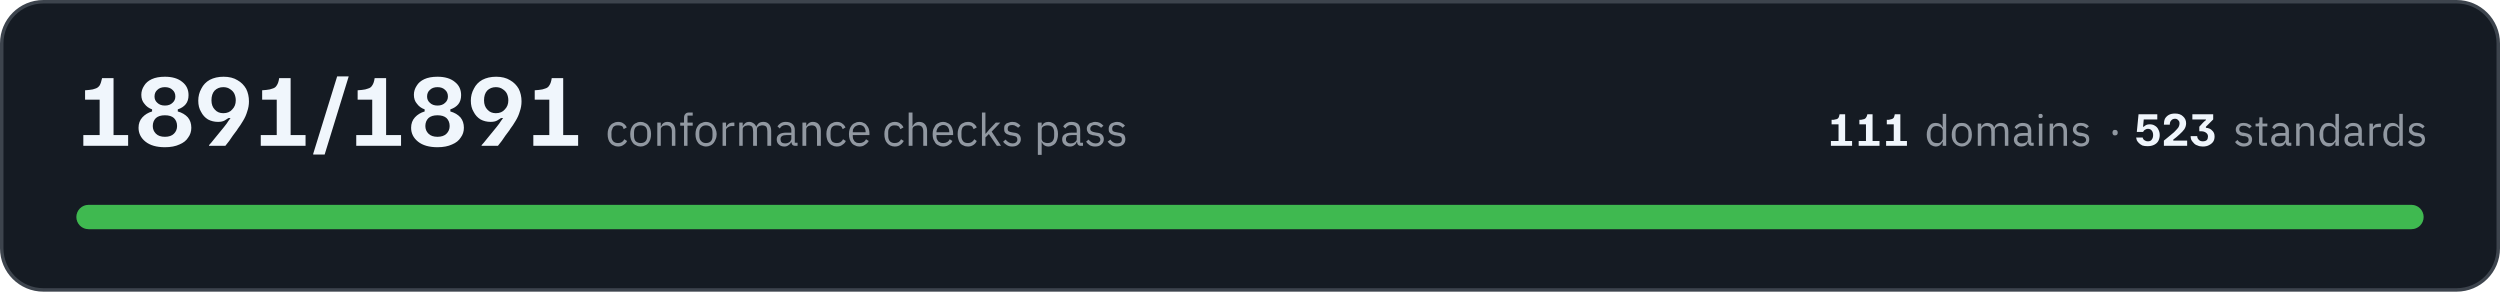
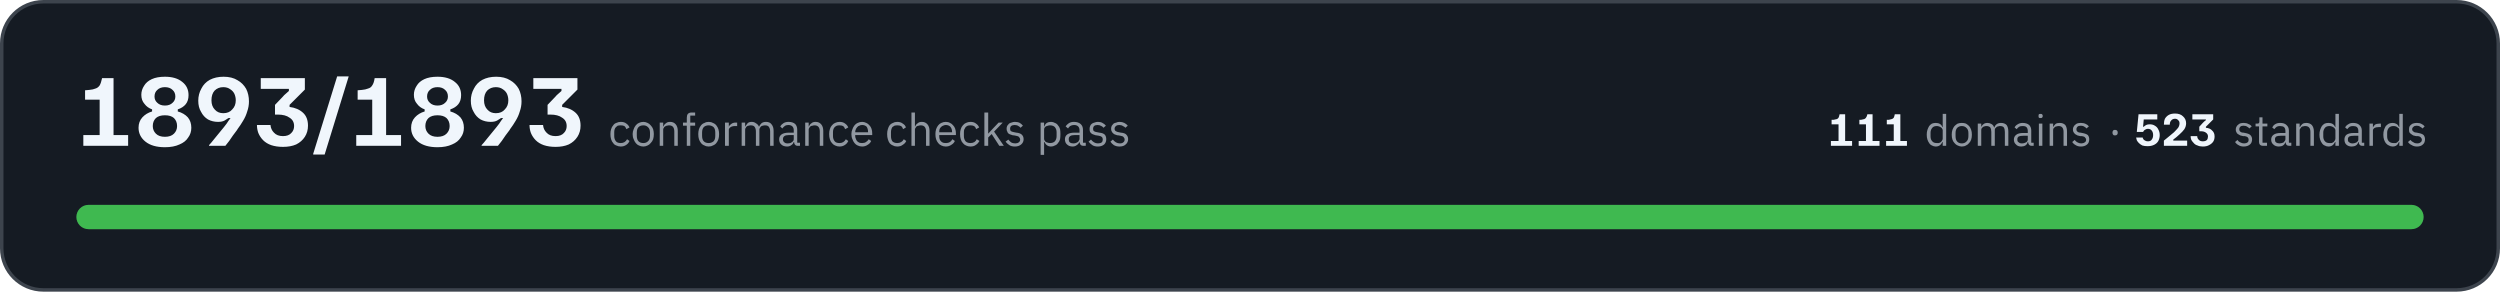
- <svg xmlns="http://www.w3.org/2000/svg" width="720" height="84" viewBox="0 0 7200 840" role="img" aria-label="All 1891 conformance checks pass, across 111 domains and 523 standards">
+ <svg xmlns="http://www.w3.org/2000/svg" width="720" height="84" viewBox="0 0 7200 840" role="img" aria-label="All 1893 conformance checks pass, across 111 domains and 523 standards">
  <rect x="5" y="5" width="7190" height="830" rx="120" fill="#151b23" stroke="#3d444d" stroke-width="10" />
-   <path fill="#f0f6fc" d="M240 420L240 389L287 389L287 287L245 287L245 260L257 259Q268 258 275 255Q282 253 287 246Q291 239 294 225L327 225L327 389L369 389L369 420L240 420ZM475 424Q439 424 419 408Q399 392 399 368Q399 350 410 338Q421 326 438 321L438 315Q424 310 416 299Q407 289 407 273Q407 259 415 247Q422 235 437 228Q452 221 475 221Q507 221 525 236Q543 250 543 274Q543 290 535 300Q527 310 512 315L512 321Q530 326 541 338Q551 350 551 368Q551 384 542 396Q534 409 517 416Q500 424 475 424ZM475 394Q492 394 501 385Q510 376 510 363Q510 349 501 340Q492 332 475 332Q458 332 449 340Q440 349 440 363Q440 376 449 385Q458 394 475 394ZM475 304Q489 304 497 296Q505 289 505 278Q505 266 497 259Q489 251 475 251Q461 251 453 259Q445 266 445 278Q445 289 453 296Q461 304 475 304ZM602 420L602 418Q607 413 618 399Q630 385 645 366Q654 355 658 348Q663 341 664 340L658 340Q654 343 647 347Q640 351 628 351Q612 351 599 344Q586 336 579 322Q571 309 571 290Q571 271 580 255Q588 239 604 230Q621 221 644 221Q668 221 684 231Q700 240 709 256Q717 272 717 292Q717 307 712 321Q708 335 700 348Q693 360 684 372Q684 373 680 378Q677 382 671 390Q666 398 660 406Q654 413 649 420L602 420ZM643 326Q660 326 669 315Q679 305 679 289Q679 279 675 270Q671 262 663 257Q655 251 643 251Q628 251 618 261Q609 271 609 289Q609 306 619 316Q628 326 643 326ZM751 420L751 389L797 389L797 287L755 287L755 260L767 259Q778 258 785 255Q793 253 797 246Q802 239 804 225L837 225L837 389L880 389L880 420L751 420ZM902 445L902 443L971 220L1004 220L1004 221L935 445L902 445ZM1026 420L1026 389L1072 389L1072 287L1030 287L1030 260L1042 259Q1053 258 1060 255Q1068 253 1072 246Q1077 239 1079 225L1112 225L1112 389L1155 389L1155 420L1026 420ZM1260 424Q1224 424 1204 408Q1184 392 1184 368Q1184 350 1195 338Q1206 326 1223 321L1223 315Q1209 310 1201 299Q1192 289 1192 273Q1192 259 1200 247Q1207 235 1222 228Q1237 221 1260 221Q1292 221 1310 236Q1328 250 1328 274Q1328 290 1320 300Q1312 310 1297 315L1297 321Q1315 326 1326 338Q1336 350 1336 368Q1336 384 1327 396Q1319 409 1302 416Q1285 424 1260 424ZM1260 394Q1277 394 1286 385Q1295 376 1295 363Q1295 349 1286 340Q1277 332 1260 332Q1243 332 1234 340Q1225 349 1225 363Q1225 376 1234 385Q1243 394 1260 394ZM1260 304Q1274 304 1282 296Q1290 289 1290 278Q1290 266 1282 259Q1274 251 1260 251Q1246 251 1238 259Q1230 266 1230 278Q1230 289 1238 296Q1246 304 1260 304ZM1387 420L1387 418Q1392 413 1403 399Q1415 385 1430 366Q1439 355 1443 348Q1448 341 1449 340L1443 340Q1439 343 1432 347Q1425 351 1413 351Q1397 351 1384 344Q1371 336 1364 322Q1356 309 1356 290Q1356 271 1365 255Q1373 239 1389 230Q1406 221 1429 221Q1453 221 1469 231Q1485 240 1494 256Q1502 272 1502 292Q1502 307 1497 321Q1493 335 1485 348Q1478 360 1469 372Q1469 373 1465 378Q1462 382 1456 390Q1451 398 1445 406Q1439 413 1434 420L1387 420ZM1428 326Q1445 326 1454 315Q1464 305 1464 289Q1464 279 1460 270Q1456 262 1448 257Q1440 251 1428 251Q1413 251 1403 261Q1394 271 1394 289Q1394 306 1404 316Q1413 326 1428 326ZM1536 420L1536 389L1582 389L1582 287L1540 287L1540 260L1552 259Q1563 258 1570 255Q1578 253 1582 246Q1587 239 1589 225L1622 225L1622 389L1665 389L1665 420L1536 420Z" />
-   <path fill="#9198a1" d="M1780 422Q1773 422 1768 419Q1762 417 1758 412Q1754 408 1752 401Q1750 395 1750 386Q1750 378 1752 372Q1754 365 1758 361Q1762 356 1768 354Q1773 351 1780 351Q1790 351 1796 356Q1802 360 1805 367L1796 372Q1795 366 1791 363Q1786 361 1780 361Q1775 361 1772 362Q1768 364 1766 366Q1764 369 1763 373Q1761 376 1761 381L1761 392Q1761 401 1766 407Q1771 412 1780 412Q1793 412 1798 401L1806 406Q1803 413 1796 417Q1790 422 1780 422ZM1845 422Q1838 422 1833 419Q1827 417 1823 412Q1819 407 1817 401Q1815 395 1815 386Q1815 379 1817 372Q1819 366 1823 361Q1827 356 1833 354Q1838 351 1845 351Q1852 351 1857 354Q1863 356 1867 361Q1871 366 1873 372Q1875 379 1875 386Q1875 395 1873 401Q1871 407 1867 412Q1863 417 1857 419Q1852 422 1845 422ZM1845 412Q1854 412 1859 407Q1864 402 1864 391L1864 382Q1864 371 1859 366Q1854 361 1845 361Q1837 361 1831 366Q1826 371 1826 382L1826 391Q1826 402 1831 407Q1837 412 1845 412ZM1893 420L1893 353L1903 353L1903 364L1904 364Q1906 358 1910 355Q1915 351 1922 351Q1933 351 1939 358Q1945 365 1945 377L1945 420L1935 420L1935 379Q1935 361 1919 361Q1916 361 1913 362Q1910 362 1908 364Q1906 365 1904 368Q1903 370 1903 373L1903 420L1893 420ZM1970 362L1959 362L1959 353L1970 353L1970 339Q1970 332 1974 328Q1977 324 1985 324L1995 324L1995 333L1980 333L1980 353L1995 353L1995 362L1980 362L1980 420L1970 420L1970 362ZM2033 422Q2027 422 2021 419Q2015 417 2011 412Q2007 407 2005 401Q2003 395 2003 386Q2003 379 2005 372Q2007 366 2011 361Q2015 356 2021 354Q2027 351 2033 351Q2040 351 2046 354Q2051 356 2055 361Q2059 366 2061 372Q2064 379 2064 386Q2064 395 2061 401Q2059 407 2055 412Q2051 417 2046 419Q2040 422 2033 422ZM2033 412Q2042 412 2047 407Q2052 402 2052 391L2052 382Q2052 371 2047 366Q2042 361 2033 361Q2025 361 2020 366Q2014 371 2014 382L2014 391Q2014 402 2020 407Q2025 412 2033 412ZM2081 420L2081 353L2091 353L2091 365L2092 365Q2094 360 2098 357Q2103 353 2111 353L2115 353L2115 363L2109 363Q2101 363 2096 367Q2091 370 2091 374L2091 420L2081 420ZM2129 420L2129 353L2139 353L2139 364L2139 364Q2141 361 2142 359Q2144 357 2146 355Q2148 353 2151 352Q2154 351 2158 351Q2164 351 2170 355Q2175 358 2178 365L2178 365Q2180 360 2185 355Q2190 351 2199 351Q2209 351 2215 358Q2221 365 2221 377L2221 420L2210 420L2210 379Q2210 370 2207 365Q2203 361 2195 361Q2192 361 2190 362Q2187 362 2185 364Q2182 365 2181 368Q2180 370 2180 373L2180 420L2169 420L2169 379Q2169 370 2166 365Q2162 361 2155 361Q2152 361 2149 362Q2146 362 2144 364Q2142 365 2140 368Q2139 370 2139 373L2139 420L2129 420ZM2291 420Q2285 420 2282 417Q2280 414 2279 409L2279 409Q2276 415 2271 418Q2266 422 2259 422Q2249 422 2243 416Q2237 411 2237 401Q2237 392 2244 387Q2251 382 2265 382L2279 382L2279 375Q2279 368 2275 364Q2271 360 2263 360Q2257 360 2252 363Q2248 366 2246 370L2239 364Q2242 359 2248 355Q2254 351 2263 351Q2275 351 2282 357Q2289 363 2289 374L2289 411L2297 411L2297 420L2291 420ZM2261 413Q2265 413 2268 412Q2271 411 2274 409Q2276 408 2277 405Q2279 403 2279 400L2279 389L2265 389Q2256 389 2252 392Q2248 395 2248 400L2248 402Q2248 407 2251 410Q2255 413 2261 413ZM2311 420L2311 353L2322 353L2322 364L2322 364Q2325 358 2329 355Q2334 351 2341 351Q2352 351 2358 358Q2364 365 2364 377L2364 420L2353 420L2353 379Q2353 361 2338 361Q2335 361 2332 362Q2329 362 2327 364Q2325 365 2323 368Q2322 370 2322 373L2322 420L2311 420ZM2410 422Q2403 422 2398 419Q2392 417 2388 412Q2384 408 2382 401Q2380 395 2380 386Q2380 378 2382 372Q2384 365 2388 361Q2392 356 2398 354Q2403 351 2410 351Q2420 351 2426 356Q2432 360 2435 367L2427 372Q2425 366 2421 363Q2416 361 2410 361Q2406 361 2402 362Q2399 364 2396 366Q2394 369 2393 373Q2392 376 2392 381L2392 392Q2392 401 2396 407Q2401 412 2410 412Q2423 412 2428 401L2436 406Q2433 413 2426 417Q2420 422 2410 422ZM2475 422Q2468 422 2463 419Q2457 417 2453 412Q2449 407 2447 401Q2445 395 2445 386Q2445 379 2447 372Q2449 366 2453 361Q2457 356 2463 354Q2468 351 2475 351Q2482 351 2487 354Q2493 356 2496 361Q2500 365 2502 371Q2504 377 2504 384L2504 389L2456 389L2456 392Q2456 396 2457 400Q2459 404 2461 407Q2464 409 2467 411Q2471 412 2476 412Q2482 412 2487 409Q2492 406 2494 401L2502 406Q2498 413 2491 417Q2485 422 2475 422ZM2475 360Q2471 360 2467 362Q2464 363 2461 366Q2459 369 2457 372Q2456 376 2456 380L2456 381L2493 381L2493 380Q2493 371 2488 365Q2483 360 2475 360ZM2577 422Q2570 422 2564 419Q2559 417 2555 412Q2551 408 2549 401Q2547 395 2547 386Q2547 378 2549 372Q2551 365 2555 361Q2559 356 2564 354Q2570 351 2577 351Q2587 351 2593 356Q2599 360 2602 367L2593 372Q2591 366 2587 363Q2583 361 2577 361Q2572 361 2569 362Q2565 364 2563 366Q2561 369 2559 373Q2558 376 2558 381L2558 392Q2558 401 2563 407Q2568 412 2577 412Q2590 412 2595 401L2603 406Q2599 413 2593 417Q2587 422 2577 422ZM2617 324L2628 324L2628 364L2628 364Q2631 358 2635 355Q2640 351 2647 351Q2658 351 2664 358Q2670 365 2670 377L2670 420L2659 420L2659 379Q2659 361 2644 361Q2641 361 2638 362Q2635 362 2633 364Q2630 365 2629 368Q2628 370 2628 373L2628 420L2617 420L2617 324ZM2716 422Q2709 422 2704 419Q2698 417 2694 412Q2691 407 2688 401Q2686 395 2686 386Q2686 379 2688 372Q2691 366 2694 361Q2698 356 2704 354Q2709 351 2716 351Q2723 351 2728 354Q2734 356 2738 361Q2741 365 2743 371Q2745 377 2745 384L2745 389L2697 389L2697 392Q2697 396 2698 400Q2700 404 2702 407Q2705 409 2709 411Q2712 412 2717 412Q2723 412 2728 409Q2733 406 2735 401L2743 406Q2740 413 2733 417Q2726 422 2716 422ZM2716 360Q2712 360 2709 362Q2705 363 2703 366Q2700 369 2699 372Q2697 376 2697 380L2697 381L2734 381L2734 380Q2734 371 2729 365Q2724 360 2716 360ZM2788 422Q2780 422 2775 419Q2769 417 2765 412Q2762 408 2760 401Q2758 395 2758 386Q2758 378 2760 372Q2762 365 2765 361Q2769 356 2775 354Q2780 351 2788 351Q2798 351 2804 356Q2810 360 2813 367L2804 372Q2802 366 2798 363Q2794 361 2788 361Q2783 361 2779 362Q2776 364 2773 366Q2771 369 2770 373Q2769 376 2769 381L2769 392Q2769 401 2774 407Q2778 412 2788 412Q2800 412 2806 401L2813 406Q2810 413 2804 417Q2797 422 2788 422ZM2828 324L2838 324L2838 385L2839 385L2849 373L2868 353L2881 353L2856 379L2883 420L2871 420L2848 386L2838 396L2838 420L2828 420L2828 324ZM2915 422Q2906 422 2900 418Q2893 414 2889 408L2896 402Q2900 407 2905 410Q2910 413 2916 413Q2923 413 2926 410Q2930 407 2930 402Q2930 398 2928 395Q2925 392 2918 391L2913 390Q2908 390 2905 388Q2901 387 2898 385Q2895 383 2893 379Q2892 376 2892 371Q2892 366 2893 362Q2895 359 2898 356Q2902 354 2906 353Q2910 351 2915 351Q2924 351 2929 354Q2935 357 2939 362L2932 368Q2930 365 2925 363Q2921 360 2915 360Q2908 360 2905 363Q2902 366 2902 371Q2902 376 2905 378Q2908 380 2914 381L2920 382Q2931 383 2935 388Q2940 393 2940 401Q2940 410 2933 416Q2927 422 2915 422ZM2989 353L3000 353L3000 364L3000 364Q3003 357 3008 354Q3013 351 3020 351Q3026 351 3031 354Q3036 356 3040 361Q3043 365 3045 372Q3047 378 3047 386Q3047 395 3045 401Q3043 408 3040 412Q3036 417 3031 419Q3026 422 3020 422Q3006 422 3000 409L3000 409L3000 446L2989 446L2989 353ZM3017 412Q3026 412 3031 407Q3036 401 3036 392L3036 381Q3036 372 3031 366Q3026 361 3017 361Q3013 361 3010 362Q3007 363 3005 364Q3002 366 3001 368Q3000 371 3000 374L3000 399Q3000 402 3001 404Q3002 407 3005 409Q3007 410 3010 411Q3013 412 3017 412ZM3113 420Q3107 420 3105 417Q3102 414 3102 409L3101 409Q3099 415 3094 418Q3089 422 3082 422Q3071 422 3065 416Q3059 411 3059 401Q3059 392 3066 387Q3073 382 3088 382L3101 382L3101 375Q3101 368 3097 364Q3093 360 3085 360Q3079 360 3075 363Q3071 366 3068 370L3062 364Q3065 359 3071 355Q3077 351 3086 351Q3098 351 3105 357Q3111 363 3111 374L3111 411L3119 411L3119 420L3113 420ZM3083 413Q3087 413 3091 412Q3094 411 3096 409Q3098 408 3100 405Q3101 403 3101 400L3101 389L3087 389Q3078 389 3074 392Q3070 395 3070 400L3070 402Q3070 407 3074 410Q3077 413 3083 413ZM3154 422Q3145 422 3138 418Q3132 414 3128 408L3135 402Q3139 407 3144 410Q3149 413 3155 413Q3162 413 3165 410Q3169 407 3169 402Q3169 398 3166 395Q3164 392 3157 391L3152 390Q3147 390 3143 388Q3139 387 3136 385Q3134 383 3132 379Q3130 376 3130 371Q3130 366 3132 362Q3134 359 3137 356Q3140 354 3145 353Q3149 351 3154 351Q3162 351 3168 354Q3173 357 3178 362L3171 368Q3169 365 3164 363Q3160 360 3153 360Q3147 360 3144 363Q3140 366 3140 371Q3140 376 3144 378Q3147 380 3153 381L3158 382Q3170 383 3174 388Q3179 393 3179 401Q3179 410 3172 416Q3166 422 3154 422ZM3217 422Q3207 422 3201 418Q3195 414 3190 408L3198 402Q3201 407 3206 410Q3211 413 3217 413Q3224 413 3228 410Q3231 407 3231 402Q3231 398 3229 395Q3226 392 3220 391L3214 390Q3210 390 3206 388Q3202 387 3199 385Q3196 383 3194 379Q3193 376 3193 371Q3193 366 3195 362Q3196 359 3200 356Q3203 354 3207 353Q3212 351 3217 351Q3225 351 3230 354Q3236 357 3240 362L3233 368Q3231 365 3227 363Q3222 360 3216 360Q3209 360 3206 363Q3203 366 3203 371Q3203 376 3206 378Q3209 380 3216 381L3221 382Q3232 383 3237 388Q3241 393 3241 401Q3241 410 3235 416Q3228 422 3217 422Z" />
+   <path fill="#f0f6fc" d="M240 420L240 389L287 389L287 287L245 287L245 260L257 259Q268 258 275 255Q282 253 287 246Q291 239 294 225L327 225L327 389L369 389L369 420L240 420ZM475 424Q439 424 419 408Q399 392 399 368Q399 350 410 338Q421 326 438 321L438 315Q424 310 416 299Q407 289 407 273Q407 259 415 247Q422 235 437 228Q452 221 475 221Q507 221 525 236Q543 250 543 274Q543 290 535 300Q527 310 512 315L512 321Q530 326 541 338Q551 350 551 368Q551 384 542 396Q534 409 517 416Q500 424 475 424ZM475 394Q492 394 501 385Q510 376 510 363Q510 349 501 340Q492 332 475 332Q458 332 449 340Q440 349 440 363Q440 376 449 385Q458 394 475 394ZM475 304Q489 304 497 296Q505 289 505 278Q505 266 497 259Q489 251 475 251Q461 251 453 259Q445 266 445 278Q445 289 453 296Q461 304 475 304ZM602 420L602 418Q607 413 618 399Q630 385 645 366Q654 355 658 348Q663 341 664 340L658 340Q654 343 647 347Q640 351 628 351Q612 351 599 344Q586 336 579 322Q571 309 571 290Q571 271 580 255Q588 239 604 230Q621 221 644 221Q668 221 684 231Q700 240 709 256Q717 272 717 292Q717 307 712 321Q708 335 700 348Q693 360 684 372Q684 373 680 378Q677 382 671 390Q666 398 660 406Q654 413 649 420L602 420ZM643 326Q660 326 669 315Q679 305 679 289Q679 279 675 270Q671 262 663 257Q655 251 643 251Q628 251 618 261Q609 271 609 289Q609 306 619 316Q628 326 643 326ZM815 423Q796 423 781 418Q767 413 758 404Q749 395 744 383Q740 372 740 360L779 360Q780 373 789 382Q798 392 815 392Q831 392 839 383Q847 375 847 363Q847 347 834 339Q822 330 800 330L792 330L792 302L814 279Q818 274 823 270Q827 266 832 262L832 256L751 256L751 225L878 225L878 258L834 302L834 308Q858 311 873 325Q887 338 887 362Q887 380 878 394Q869 408 853 416Q837 423 815 423ZM902 445L902 443L971 220L1004 220L1004 221L935 445L902 445ZM1026 420L1026 389L1072 389L1072 287L1030 287L1030 260L1042 259Q1053 258 1060 255Q1068 253 1072 246Q1077 239 1079 225L1112 225L1112 389L1155 389L1155 420L1026 420ZM1260 424Q1224 424 1204 408Q1184 392 1184 368Q1184 350 1195 338Q1206 326 1223 321L1223 315Q1209 310 1201 299Q1192 289 1192 273Q1192 259 1200 247Q1207 235 1222 228Q1237 221 1260 221Q1292 221 1310 236Q1328 250 1328 274Q1328 290 1320 300Q1312 310 1297 315L1297 321Q1315 326 1326 338Q1336 350 1336 368Q1336 384 1327 396Q1319 409 1302 416Q1285 424 1260 424ZM1260 394Q1277 394 1286 385Q1295 376 1295 363Q1295 349 1286 340Q1277 332 1260 332Q1243 332 1234 340Q1225 349 1225 363Q1225 376 1234 385Q1243 394 1260 394ZM1260 304Q1274 304 1282 296Q1290 289 1290 278Q1290 266 1282 259Q1274 251 1260 251Q1246 251 1238 259Q1230 266 1230 278Q1230 289 1238 296Q1246 304 1260 304ZM1387 420L1387 418Q1392 413 1403 399Q1415 385 1430 366Q1439 355 1443 348Q1448 341 1449 340L1443 340Q1439 343 1432 347Q1425 351 1413 351Q1397 351 1384 344Q1371 336 1364 322Q1356 309 1356 290Q1356 271 1365 255Q1373 239 1389 230Q1406 221 1429 221Q1453 221 1469 231Q1485 240 1494 256Q1502 272 1502 292Q1502 307 1497 321Q1493 335 1485 348Q1478 360 1469 372Q1469 373 1465 378Q1462 382 1456 390Q1451 398 1445 406Q1439 413 1434 420L1387 420ZM1428 326Q1445 326 1454 315Q1464 305 1464 289Q1464 279 1460 270Q1456 262 1448 257Q1440 251 1428 251Q1413 251 1403 261Q1394 271 1394 289Q1394 306 1404 316Q1413 326 1428 326ZM1600 423Q1581 423 1566 418Q1552 413 1543 404Q1534 395 1529 383Q1525 372 1525 360L1564 360Q1565 373 1574 382Q1583 392 1600 392Q1616 392 1624 383Q1632 375 1632 363Q1632 347 1619 339Q1607 330 1585 330L1577 330L1577 302L1599 279Q1603 274 1608 270Q1612 266 1617 262L1617 256L1536 256L1536 225L1663 225L1663 258L1619 302L1619 308Q1643 311 1658 325Q1672 338 1672 362Q1672 380 1663 394Q1654 408 1638 416Q1622 423 1600 423Z" />
+   <path fill="#9198a1" d="M1788 422Q1781 422 1775 419Q1769 417 1766 412Q1762 408 1760 401Q1758 395 1758 386Q1758 378 1760 372Q1762 365 1766 361Q1769 356 1775 354Q1781 351 1788 351Q1798 351 1804 356Q1810 360 1813 367L1804 372Q1802 366 1798 363Q1794 361 1788 361Q1783 361 1779 362Q1776 364 1774 366Q1771 369 1770 373Q1769 376 1769 381L1769 392Q1769 401 1774 407Q1778 412 1788 412Q1800 412 1806 401L1813 406Q1810 413 1804 417Q1797 422 1788 422ZM1853 422Q1846 422 1840 419Q1835 417 1831 412Q1827 407 1825 401Q1822 395 1822 386Q1822 379 1825 372Q1827 366 1831 361Q1835 356 1840 354Q1846 351 1853 351Q1859 351 1865 354Q1870 356 1874 361Q1879 366 1881 372Q1883 379 1883 386Q1883 395 1881 401Q1879 407 1874 412Q1870 417 1865 419Q1859 422 1853 422ZM1853 412Q1861 412 1866 407Q1872 402 1872 391L1872 382Q1872 371 1866 366Q1861 361 1853 361Q1844 361 1839 366Q1834 371 1834 382L1834 391Q1834 402 1839 407Q1844 412 1853 412ZM1900 420L1900 353L1910 353L1910 364L1911 364Q1913 358 1918 355Q1922 351 1930 351Q1940 351 1946 358Q1952 365 1952 377L1952 420L1942 420L1942 379Q1942 361 1927 361Q1924 361 1921 362Q1918 362 1916 364Q1913 365 1912 368Q1910 370 1910 373L1910 420L1900 420ZM1978 362L1967 362L1967 353L1978 353L1978 339Q1978 332 1981 328Q1985 324 1992 324L2002 324L2002 333L1988 333L1988 353L2002 353L2002 362L1988 362L1988 420L1978 420L1978 362ZM2041 422Q2034 422 2029 419Q2023 417 2019 412Q2015 407 2013 401Q2011 395 2011 386Q2011 379 2013 372Q2015 366 2019 361Q2023 356 2029 354Q2034 351 2041 351Q2048 351 2053 354Q2059 356 2063 361Q2067 366 2069 372Q2071 379 2071 386Q2071 395 2069 401Q2067 407 2063 412Q2059 417 2053 419Q2048 422 2041 422ZM2041 412Q2049 412 2055 407Q2060 402 2060 391L2060 382Q2060 371 2055 366Q2049 361 2041 361Q2032 361 2027 366Q2022 371 2022 382L2022 391Q2022 402 2027 407Q2032 412 2041 412ZM2088 420L2088 353L2099 353L2099 365L2099 365Q2101 360 2106 357Q2111 353 2119 353L2123 353L2123 363L2117 363Q2108 363 2103 367Q2099 370 2099 374L2099 420L2088 420ZM2136 420L2136 353L2146 353L2146 364L2147 364Q2148 361 2150 359Q2151 357 2153 355Q2155 353 2158 352Q2161 351 2165 351Q2172 351 2177 355Q2183 358 2186 365L2186 365Q2188 360 2193 355Q2198 351 2206 351Q2217 351 2222 358Q2228 365 2228 377L2228 420L2218 420L2218 379Q2218 370 2214 365Q2211 361 2203 361Q2200 361 2197 362Q2194 362 2192 364Q2190 365 2189 368Q2187 370 2187 373L2187 420L2177 420L2177 379Q2177 370 2173 365Q2170 361 2162 361Q2159 361 2156 362Q2154 362 2151 364Q2149 365 2148 368Q2146 370 2146 373L2146 420L2136 420ZM2298 420Q2292 420 2290 417Q2287 414 2287 409L2286 409Q2284 415 2279 418Q2274 422 2267 422Q2256 422 2250 416Q2244 411 2244 401Q2244 392 2251 387Q2258 382 2273 382L2286 382L2286 375Q2286 368 2282 364Q2278 360 2270 360Q2264 360 2260 363Q2256 366 2253 370L2247 364Q2250 359 2256 355Q2262 351 2271 351Q2283 351 2290 357Q2296 363 2296 374L2296 411L2304 411L2304 420L2298 420ZM2268 413Q2272 413 2276 412Q2279 411 2281 409Q2283 408 2285 405Q2286 403 2286 400L2286 389L2272 389Q2263 389 2259 392Q2255 395 2255 400L2255 402Q2255 407 2259 410Q2262 413 2268 413ZM2319 420L2319 353L2329 353L2329 364L2330 364Q2332 358 2337 355Q2341 351 2349 351Q2359 351 2365 358Q2371 365 2371 377L2371 420L2361 420L2361 379Q2361 361 2346 361Q2343 361 2340 362Q2337 362 2334 364Q2332 365 2331 368Q2329 370 2329 373L2329 420L2319 420ZM2418 422Q2411 422 2405 419Q2400 417 2396 412Q2392 408 2390 401Q2388 395 2388 386Q2388 378 2390 372Q2392 365 2396 361Q2400 356 2405 354Q2411 351 2418 351Q2428 351 2434 356Q2440 360 2443 367L2434 372Q2432 366 2428 363Q2424 361 2418 361Q2413 361 2410 362Q2406 364 2404 366Q2401 369 2400 373Q2399 376 2399 381L2399 392Q2399 401 2404 407Q2408 412 2418 412Q2430 412 2436 401L2443 406Q2440 413 2434 417Q2427 422 2418 422ZM2483 422Q2476 422 2470 419Q2465 417 2461 412Q2457 407 2455 401Q2452 395 2452 386Q2452 379 2455 372Q2457 366 2461 361Q2465 356 2470 354Q2476 351 2483 351Q2489 351 2495 354Q2500 356 2504 361Q2508 365 2510 371Q2512 377 2512 384L2512 389L2463 389L2463 392Q2463 396 2465 400Q2466 404 2469 407Q2471 409 2475 411Q2479 412 2483 412Q2490 412 2494 409Q2499 406 2502 401L2509 406Q2506 413 2499 417Q2492 422 2483 422ZM2483 360Q2478 360 2475 362Q2471 363 2469 366Q2466 369 2465 372Q2463 376 2463 380L2463 381L2500 381L2500 380Q2500 371 2496 365Q2491 360 2483 360ZM2584 422Q2577 422 2572 419Q2566 417 2562 412Q2559 408 2557 401Q2555 395 2555 386Q2555 378 2557 372Q2559 365 2562 361Q2566 356 2572 354Q2577 351 2584 351Q2594 351 2600 356Q2607 360 2609 367L2601 372Q2599 366 2595 363Q2591 361 2584 361Q2580 361 2576 362Q2573 364 2570 366Q2568 369 2567 373Q2566 376 2566 381L2566 392Q2566 401 2570 407Q2575 412 2584 412Q2597 412 2603 401L2610 406Q2607 413 2600 417Q2594 422 2584 422ZM2625 324L2635 324L2635 364L2636 364Q2638 358 2643 355Q2647 351 2655 351Q2665 351 2671 358Q2677 365 2677 377L2677 420L2667 420L2667 379Q2667 361 2652 361Q2648 361 2646 362Q2643 362 2640 364Q2638 365 2637 368Q2635 370 2635 373L2635 420L2625 420L2625 324ZM2724 422Q2717 422 2711 419Q2706 417 2702 412Q2698 407 2696 401Q2694 395 2694 386Q2694 379 2696 372Q2698 366 2702 361Q2706 356 2711 354Q2717 351 2724 351Q2731 351 2736 354Q2741 356 2745 361Q2749 365 2751 371Q2753 377 2753 384L2753 389L2705 389L2705 392Q2705 396 2706 400Q2707 404 2710 407Q2712 409 2716 411Q2720 412 2725 412Q2731 412 2736 409Q2740 406 2743 401L2750 406Q2747 413 2740 417Q2733 422 2724 422ZM2724 360Q2720 360 2716 362Q2713 363 2710 366Q2707 369 2706 372Q2705 376 2705 380L2705 381L2742 381L2742 380Q2742 371 2737 365Q2732 360 2724 360ZM2795 422Q2788 422 2782 419Q2777 417 2773 412Q2769 408 2767 401Q2765 395 2765 386Q2765 378 2767 372Q2769 365 2773 361Q2777 356 2782 354Q2788 351 2795 351Q2805 351 2811 356Q2817 360 2820 367L2811 372Q2810 366 2805 363Q2801 361 2795 361Q2790 361 2787 362Q2783 364 2781 366Q2779 369 2777 373Q2776 376 2776 381L2776 392Q2776 401 2781 407Q2786 412 2795 412Q2808 412 2813 401L2821 406Q2817 413 2811 417Q2805 422 2795 422ZM2835 324L2846 324L2846 385L2846 385L2857 373L2876 353L2888 353L2863 379L2891 420L2878 420L2856 386L2846 396L2846 420L2835 420L2835 324ZM2923 422Q2913 422 2907 418Q2901 414 2896 408L2904 402Q2908 407 2912 410Q2917 413 2924 413Q2930 413 2934 410Q2938 407 2938 402Q2938 398 2935 395Q2933 392 2926 391L2921 390Q2916 390 2912 388Q2908 387 2905 385Q2902 383 2901 379Q2899 376 2899 371Q2899 366 2901 362Q2903 359 2906 356Q2909 354 2913 353Q2918 351 2923 351Q2931 351 2937 354Q2942 357 2946 362L2939 368Q2937 365 2933 363Q2929 360 2922 360Q2916 360 2912 363Q2909 366 2909 371Q2909 376 2912 378Q2916 380 2922 381L2927 382Q2938 383 2943 388Q2948 393 2948 401Q2948 410 2941 416Q2934 422 2923 422ZM2997 353L3007 353L3007 364L3008 364Q3010 357 3015 354Q3020 351 3027 351Q3033 351 3038 354Q3044 356 3047 361Q3051 365 3053 372Q3054 378 3054 386Q3054 395 3053 401Q3051 408 3047 412Q3044 417 3038 419Q3033 422 3027 422Q3014 422 3008 409L3007 409L3007 446L2997 446L2997 353ZM3024 412Q3033 412 3038 407Q3043 401 3043 392L3043 381Q3043 372 3038 366Q3033 361 3024 361Q3021 361 3018 362Q3014 363 3012 364Q3010 366 3008 368Q3007 371 3007 374L3007 399Q3007 402 3008 404Q3010 407 3012 409Q3014 410 3018 411Q3021 412 3024 412ZM3121 420Q3115 420 3112 417Q3110 414 3109 409L3109 409Q3106 415 3101 418Q3096 422 3089 422Q3079 422 3073 416Q3067 411 3067 401Q3067 392 3074 387Q3081 382 3095 382L3109 382L3109 375Q3109 368 3105 364Q3101 360 3093 360Q3087 360 3082 363Q3078 366 3076 370L3069 364Q3072 359 3078 355Q3084 351 3093 351Q3105 351 3112 357Q3119 363 3119 374L3119 411L3127 411L3127 420L3121 420ZM3091 413Q3095 413 3098 412Q3101 411 3104 409Q3106 408 3107 405Q3109 403 3109 400L3109 389L3095 389Q3086 389 3082 392Q3078 395 3078 400L3078 402Q3078 407 3081 410Q3085 413 3091 413ZM3162 422Q3152 422 3146 418Q3140 414 3135 408L3142 402Q3146 407 3151 410Q3156 413 3162 413Q3169 413 3173 410Q3176 407 3176 402Q3176 398 3174 395Q3171 392 3165 391L3159 390Q3155 390 3151 388Q3147 387 3144 385Q3141 383 3139 379Q3138 376 3138 371Q3138 366 3140 362Q3141 359 3145 356Q3148 354 3152 353Q3157 351 3162 351Q3170 351 3175 354Q3181 357 3185 362L3178 368Q3176 365 3172 363Q3167 360 3161 360Q3154 360 3151 363Q3148 366 3148 371Q3148 376 3151 378Q3154 380 3161 381L3166 382Q3177 383 3182 388Q3186 393 3186 401Q3186 410 3180 416Q3173 422 3162 422ZM3224 422Q3215 422 3208 418Q3202 414 3198 408L3205 402Q3209 407 3214 410Q3219 413 3225 413Q3232 413 3235 410Q3239 407 3239 402Q3239 398 3236 395Q3234 392 3227 391L3222 390Q3217 390 3213 388Q3209 387 3207 385Q3204 383 3202 379Q3200 376 3200 371Q3200 366 3202 362Q3204 359 3207 356Q3210 354 3215 353Q3219 351 3224 351Q3232 351 3238 354Q3244 357 3248 362L3241 368Q3239 365 3234 363Q3230 360 3223 360Q3217 360 3214 363Q3210 366 3210 371Q3210 376 3214 378Q3217 380 3223 381L3228 382Q3240 383 3244 388Q3249 393 3249 401Q3249 410 3242 416Q3236 422 3224 422Z" />
  <path fill="#f0f6fc" d="M5273 420L5273 406L5295 406L5295 358L5275 358L5275 345L5281 345Q5286 344 5290 343Q5293 342 5295 339Q5297 335 5298 329L5314 329L5314 406L5334 406L5334 420L5273 420ZM5353 420L5353 406L5374 406L5374 358L5355 358L5355 345L5360 345Q5365 344 5369 343Q5372 342 5374 339Q5377 335 5378 329L5393 329L5393 406L5413 406L5413 420L5353 420ZM5432 420L5432 406L5454 406L5454 358L5434 358L5434 345L5440 345Q5445 344 5448 343Q5452 342 5454 339Q5456 335 5457 329L5473 329L5473 406L5492 406L5492 420L5432 420Z" />
  <path fill="#9198a1" d="M5595 409L5594 409Q5588 422 5575 422Q5569 422 5564 419Q5559 417 5556 412Q5553 408 5551 402Q5549 396 5549 388Q5549 380 5551 374Q5553 368 5556 363Q5559 359 5564 356Q5569 354 5575 354Q5582 354 5587 357Q5592 360 5594 366L5595 366L5595 328L5605 328L5605 420L5595 420L5595 409ZM5578 412Q5581 412 5584 412Q5587 411 5590 409Q5592 407 5593 405Q5595 402 5595 399L5595 375Q5595 373 5593 370Q5592 368 5590 367Q5587 365 5584 364Q5581 363 5578 363Q5569 363 5565 368Q5560 374 5560 382L5560 393Q5560 402 5565 407Q5569 412 5578 412ZM5650 422Q5644 422 5638 419Q5633 417 5629 412Q5625 408 5623 402Q5621 396 5621 388Q5621 380 5623 374Q5625 368 5629 363Q5633 359 5638 356Q5644 354 5650 354Q5657 354 5662 356Q5667 359 5671 363Q5675 368 5677 374Q5679 380 5679 388Q5679 396 5677 402Q5675 408 5671 412Q5667 417 5662 419Q5657 422 5650 422ZM5650 413Q5658 413 5663 408Q5669 403 5669 392L5669 383Q5669 373 5663 368Q5658 363 5650 363Q5642 363 5637 368Q5632 373 5632 383L5632 392Q5632 403 5637 408Q5642 413 5650 413ZM5696 420L5696 356L5706 356L5706 366L5706 366Q5707 363 5709 361Q5710 359 5712 358Q5714 356 5717 355Q5720 354 5724 354Q5730 354 5735 357Q5741 360 5743 367L5744 367Q5745 362 5750 358Q5755 354 5763 354Q5773 354 5779 360Q5784 367 5784 379L5784 420L5774 420L5774 380Q5774 372 5771 367Q5768 363 5760 363Q5757 363 5755 364Q5752 364 5750 366Q5748 368 5746 370Q5745 372 5745 375L5745 420L5735 420L5735 380Q5735 372 5732 367Q5728 363 5721 363Q5718 363 5715 364Q5713 364 5711 366Q5708 368 5707 370Q5706 372 5706 375L5706 420L5696 420ZM5852 420Q5846 420 5844 417Q5841 414 5841 409L5840 409Q5838 416 5833 419Q5828 422 5821 422Q5811 422 5806 416Q5800 411 5800 402Q5800 393 5807 388Q5813 383 5827 383L5840 383L5840 377Q5840 370 5836 366Q5833 363 5825 363Q5819 363 5815 365Q5811 368 5808 372L5802 367Q5805 361 5811 358Q5817 354 5825 354Q5837 354 5844 360Q5850 366 5850 376L5850 411L5857 411L5857 420L5852 420ZM5823 413Q5827 413 5830 412Q5833 411 5835 410Q5838 408 5839 406Q5840 404 5840 401L5840 391L5827 391Q5818 391 5814 393Q5810 396 5810 400L5810 403Q5810 408 5814 410Q5817 413 5823 413ZM5877 340Q5873 340 5872 339Q5871 337 5871 335L5871 333Q5871 331 5872 329Q5873 328 5877 328Q5880 328 5881 329Q5883 331 5883 333L5883 335Q5883 337 5881 339Q5880 340 5877 340ZM5872 356L5882 356L5882 420L5872 420L5872 356ZM5903 420L5903 356L5913 356L5913 366L5913 366Q5916 361 5920 357Q5924 354 5932 354Q5942 354 5948 360Q5953 367 5953 379L5953 420L5943 420L5943 380Q5943 363 5929 363Q5926 363 5923 364Q5920 364 5918 366Q5916 368 5914 370Q5913 372 5913 375L5913 420L5903 420ZM5993 422Q5984 422 5978 418Q5972 415 5968 409L5975 403Q5979 408 5983 410Q5988 413 5994 413Q6000 413 6004 410Q6008 408 6008 402Q6008 399 6005 396Q6003 393 5996 392L5991 392Q5987 391 5983 390Q5979 388 5976 386Q5974 384 5972 381Q5970 378 5970 373Q5970 368 5972 365Q5974 361 5977 359Q5980 356 5984 355Q5989 354 5993 354Q6001 354 6007 357Q6012 359 6016 364L6009 370Q6007 367 6003 365Q5999 362 5993 362Q5986 362 5983 365Q5980 368 5980 372Q5980 377 5983 379Q5986 382 5992 382L5997 383Q6008 385 6013 389Q6017 394 6017 401Q6017 411 6011 416Q6004 422 5993 422Z" />
  <path fill="#9198a1" d="M6091 390Q6087 390 6086 388Q6084 386 6084 383L6084 381Q6084 378 6086 376Q6087 374 6091 374Q6095 374 6097 376Q6099 378 6099 381L6099 383Q6099 386 6097 388Q6095 390 6091 390Z" />
  <path fill="#f0f6fc" d="M6185 421Q6176 421 6170 419Q6164 416 6160 412Q6156 408 6154 404Q6153 399 6152 396L6171 396Q6171 398 6173 401Q6174 403 6178 405Q6181 407 6186 407Q6194 407 6197 402Q6201 397 6201 389Q6201 381 6197 376Q6193 371 6186 371Q6182 371 6179 373Q6176 374 6174 377Q6173 379 6172 380L6154 380L6159 329L6213 329L6213 344L6174 344L6172 365L6174 365Q6177 362 6181 360Q6185 358 6191 358Q6200 358 6206 362Q6213 366 6216 373Q6220 380 6220 389Q6220 398 6216 406Q6212 413 6204 417Q6196 421 6185 421ZM6232 420L6232 405Q6242 397 6249 391Q6256 385 6261 381Q6269 373 6273 368Q6277 362 6277 355Q6277 349 6273 346Q6270 342 6264 342Q6257 342 6253 347Q6249 351 6249 359L6232 359Q6232 349 6235 342Q6239 335 6246 331Q6253 327 6264 327Q6279 327 6287 335Q6296 343 6296 355Q6296 364 6291 372Q6286 379 6277 387Q6273 391 6268 395Q6263 399 6259 402L6259 405L6299 405L6299 420L6232 420ZM6344 422Q6335 422 6329 419Q6322 417 6318 412Q6314 408 6311 403Q6309 398 6309 392L6328 392Q6328 398 6332 402Q6336 407 6344 407Q6352 407 6356 403Q6359 399 6359 393Q6359 386 6353 382Q6348 378 6338 378L6334 378L6334 365L6344 354Q6346 352 6348 350Q6350 348 6353 346L6353 344L6314 344L6314 329L6374 329L6374 344L6353 365L6353 368Q6365 369 6371 376Q6378 382 6378 393Q6378 402 6374 408Q6370 414 6362 418Q6355 422 6344 422Z" />
  <path fill="#9198a1" d="M6462 422Q6453 422 6447 418Q6441 415 6437 409L6444 403Q6447 408 6452 410Q6457 413 6463 413Q6469 413 6473 410Q6476 408 6476 402Q6476 399 6474 396Q6471 393 6465 392L6460 392Q6455 391 6452 390Q6448 388 6445 386Q6442 384 6441 381Q6439 378 6439 373Q6439 368 6441 365Q6443 361 6446 359Q6449 356 6453 355Q6457 354 6462 354Q6470 354 6475 357Q6481 359 6485 364L6478 370Q6476 367 6472 365Q6468 362 6461 362Q6455 362 6452 365Q6449 368 6449 372Q6449 377 6452 379Q6455 382 6461 382L6466 383Q6477 385 6481 389Q6486 394 6486 401Q6486 411 6480 416Q6473 422 6462 422ZM6517 420Q6512 420 6509 417Q6506 414 6506 409L6506 364L6496 364L6496 356L6502 356Q6505 356 6506 354Q6507 353 6507 350L6507 338L6516 338L6516 356L6530 356L6530 364L6516 364L6516 411L6529 411L6529 420L6517 420ZM6593 420Q6588 420 6585 417Q6583 414 6582 409L6582 409Q6580 416 6575 419Q6570 422 6563 422Q6553 422 6547 416Q6541 411 6541 402Q6541 393 6548 388Q6555 383 6569 383L6582 383L6582 377Q6582 370 6578 366Q6574 363 6566 363Q6561 363 6557 365Q6553 368 6550 372L6544 367Q6547 361 6552 358Q6558 354 6567 354Q6579 354 6585 360Q6592 366 6592 376L6592 411L6599 411L6599 420L6593 420ZM6565 413Q6568 413 6572 412Q6575 411 6577 410Q6579 408 6580 406Q6582 404 6582 401L6582 391L6568 391Q6560 391 6556 393Q6552 396 6552 400L6552 403Q6552 408 6555 410Q6559 413 6565 413ZM6613 420L6613 356L6623 356L6623 366L6624 366Q6626 361 6631 357Q6635 354 6642 354Q6652 354 6658 360Q6664 367 6664 379L6664 420L6654 420L6654 380Q6654 363 6639 363Q6636 363 6633 364Q6630 364 6628 366Q6626 368 6625 370Q6623 372 6623 375L6623 420L6613 420ZM6726 409L6725 409Q6719 422 6706 422Q6700 422 6695 419Q6690 417 6687 412Q6684 408 6682 402Q6680 396 6680 388Q6680 380 6682 374Q6684 368 6687 363Q6690 359 6695 356Q6700 354 6706 354Q6713 354 6718 357Q6723 360 6725 366L6726 366L6726 328L6736 328L6736 420L6726 420L6726 409ZM6709 412Q6712 412 6715 412Q6718 411 6721 409Q6723 407 6724 405Q6726 402 6726 399L6726 375Q6726 373 6724 370Q6723 368 6721 367Q6718 365 6715 364Q6712 363 6709 363Q6700 363 6696 368Q6691 374 6691 382L6691 393Q6691 402 6696 407Q6700 412 6709 412ZM6804 420Q6798 420 6796 417Q6793 414 6793 409L6792 409Q6790 416 6785 419Q6780 422 6773 422Q6763 422 6757 416Q6752 411 6752 402Q6752 393 6758 388Q6765 383 6779 383L6792 383L6792 377Q6792 370 6788 366Q6784 363 6777 363Q6771 363 6767 365Q6763 368 6760 372L6754 367Q6757 361 6763 358Q6768 354 6777 354Q6789 354 6795 360Q6802 366 6802 376L6802 411L6809 411L6809 420L6804 420ZM6775 413Q6779 413 6782 412Q6785 411 6787 410Q6789 408 6791 406Q6792 404 6792 401L6792 391L6779 391Q6770 391 6766 393Q6762 396 6762 400L6762 403Q6762 408 6766 410Q6769 413 6775 413ZM6824 420L6824 356L6834 356L6834 367L6834 367Q6836 363 6840 359Q6845 356 6853 356L6857 356L6857 366L6851 366Q6843 366 6838 369Q6834 372 6834 376L6834 420L6824 420ZM6910 409L6909 409Q6904 422 6891 422Q6885 422 6880 419Q6875 417 6871 412Q6868 408 6866 402Q6864 396 6864 388Q6864 380 6866 374Q6868 368 6871 363Q6875 359 6880 356Q6885 354 6891 354Q6897 354 6902 357Q6907 360 6909 366L6910 366L6910 328L6920 328L6920 420L6910 420L6910 409ZM6893 412Q6897 412 6900 412Q6903 411 6905 409Q6907 407 6909 405Q6910 402 6910 399L6910 375Q6910 373 6909 370Q6907 368 6905 367Q6903 365 6900 364Q6897 363 6893 363Q6885 363 6880 368Q6875 374 6875 382L6875 393Q6875 402 6880 407Q6885 412 6893 412ZM6961 422Q6952 422 6946 418Q6939 415 6935 409L6942 403Q6946 408 6951 410Q6955 413 6961 413Q6968 413 6971 410Q6975 408 6975 402Q6975 399 6972 396Q6970 393 6964 392L6958 392Q6954 391 6950 390Q6947 388 6944 386Q6941 384 6939 381Q6938 378 6938 373Q6938 368 6939 365Q6941 361 6944 359Q6947 356 6952 355Q6956 354 6961 354Q6969 354 6974 357Q6979 359 6983 364L6977 370Q6974 367 6970 365Q6966 362 6960 362Q6954 362 6951 365Q6947 368 6947 372Q6947 377 6951 379Q6954 382 6960 382L6965 383Q6976 385 6980 389Q6984 394 6984 401Q6984 411 6978 416Q6972 422 6961 422Z" />
  <clipPath id="bar">
    <rect x="220" y="590" width="6760" height="70" rx="35" />
  </clipPath>
  <g clip-path="url(#bar)">
    <rect x="220" y="590" width="6760" height="70" fill="#262c36" />
    <rect x="220" y="590" width="6760" height="70" fill="#3fb950" />
  </g>
</svg>
